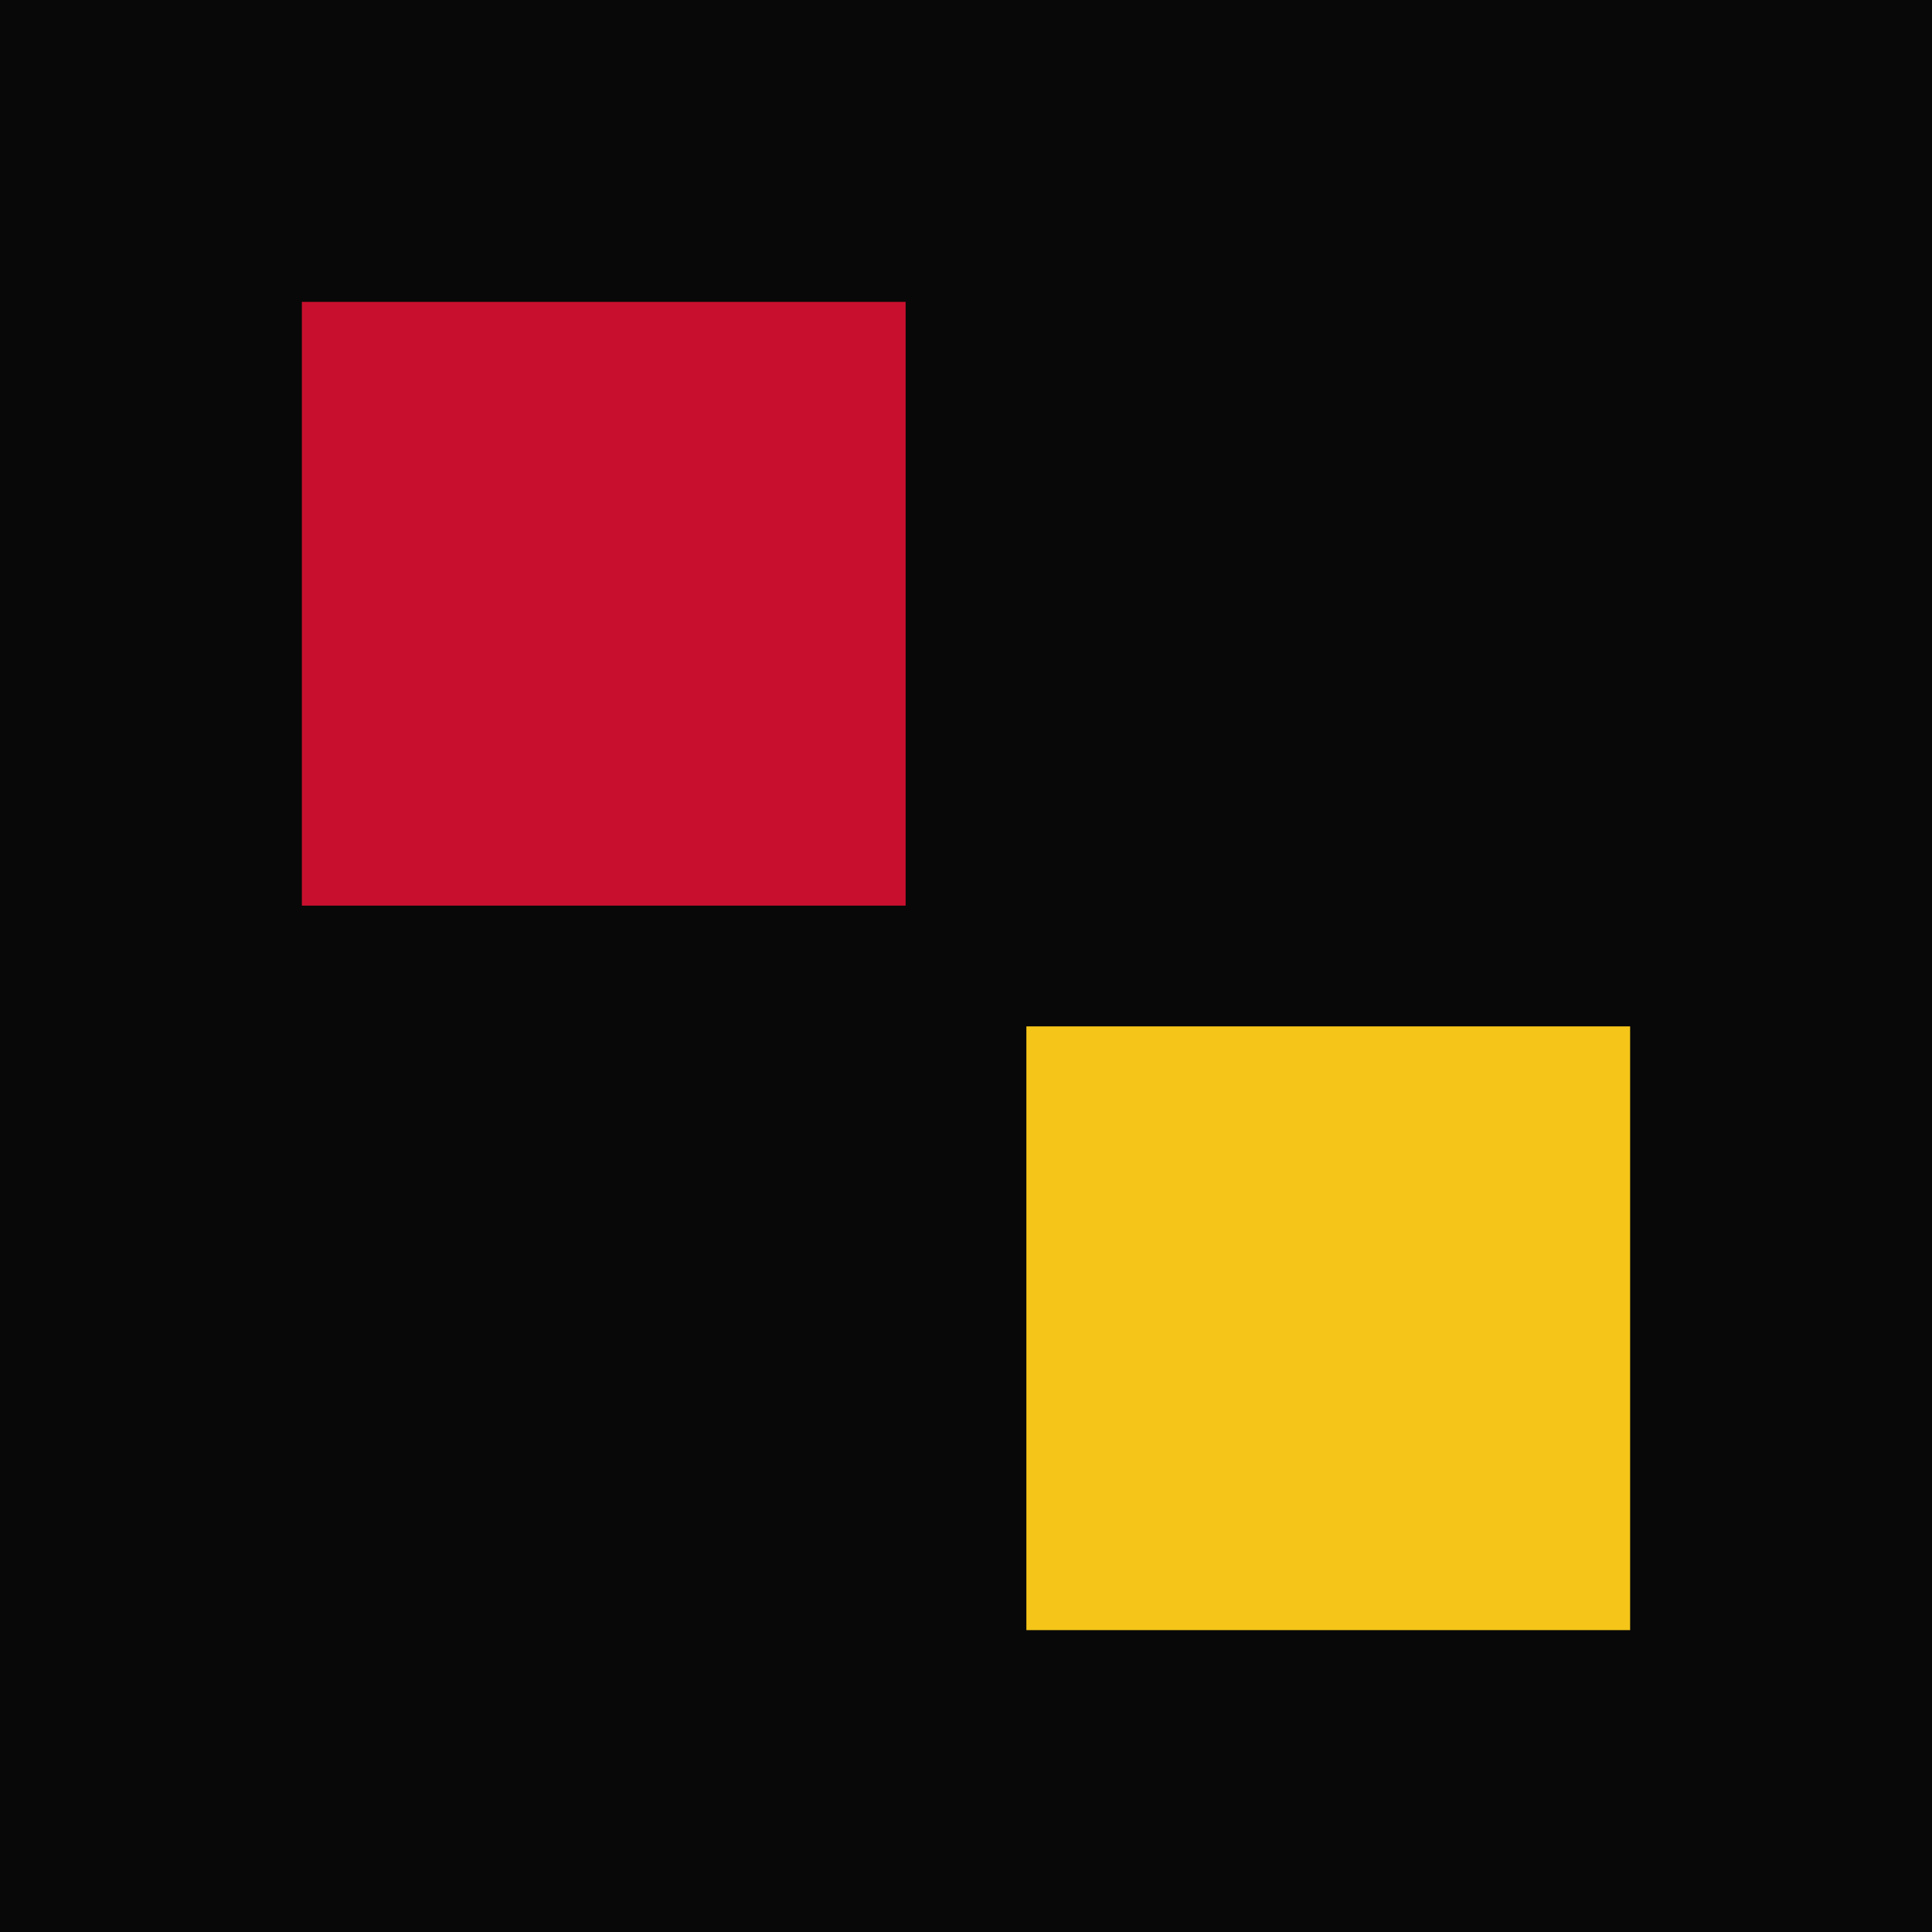
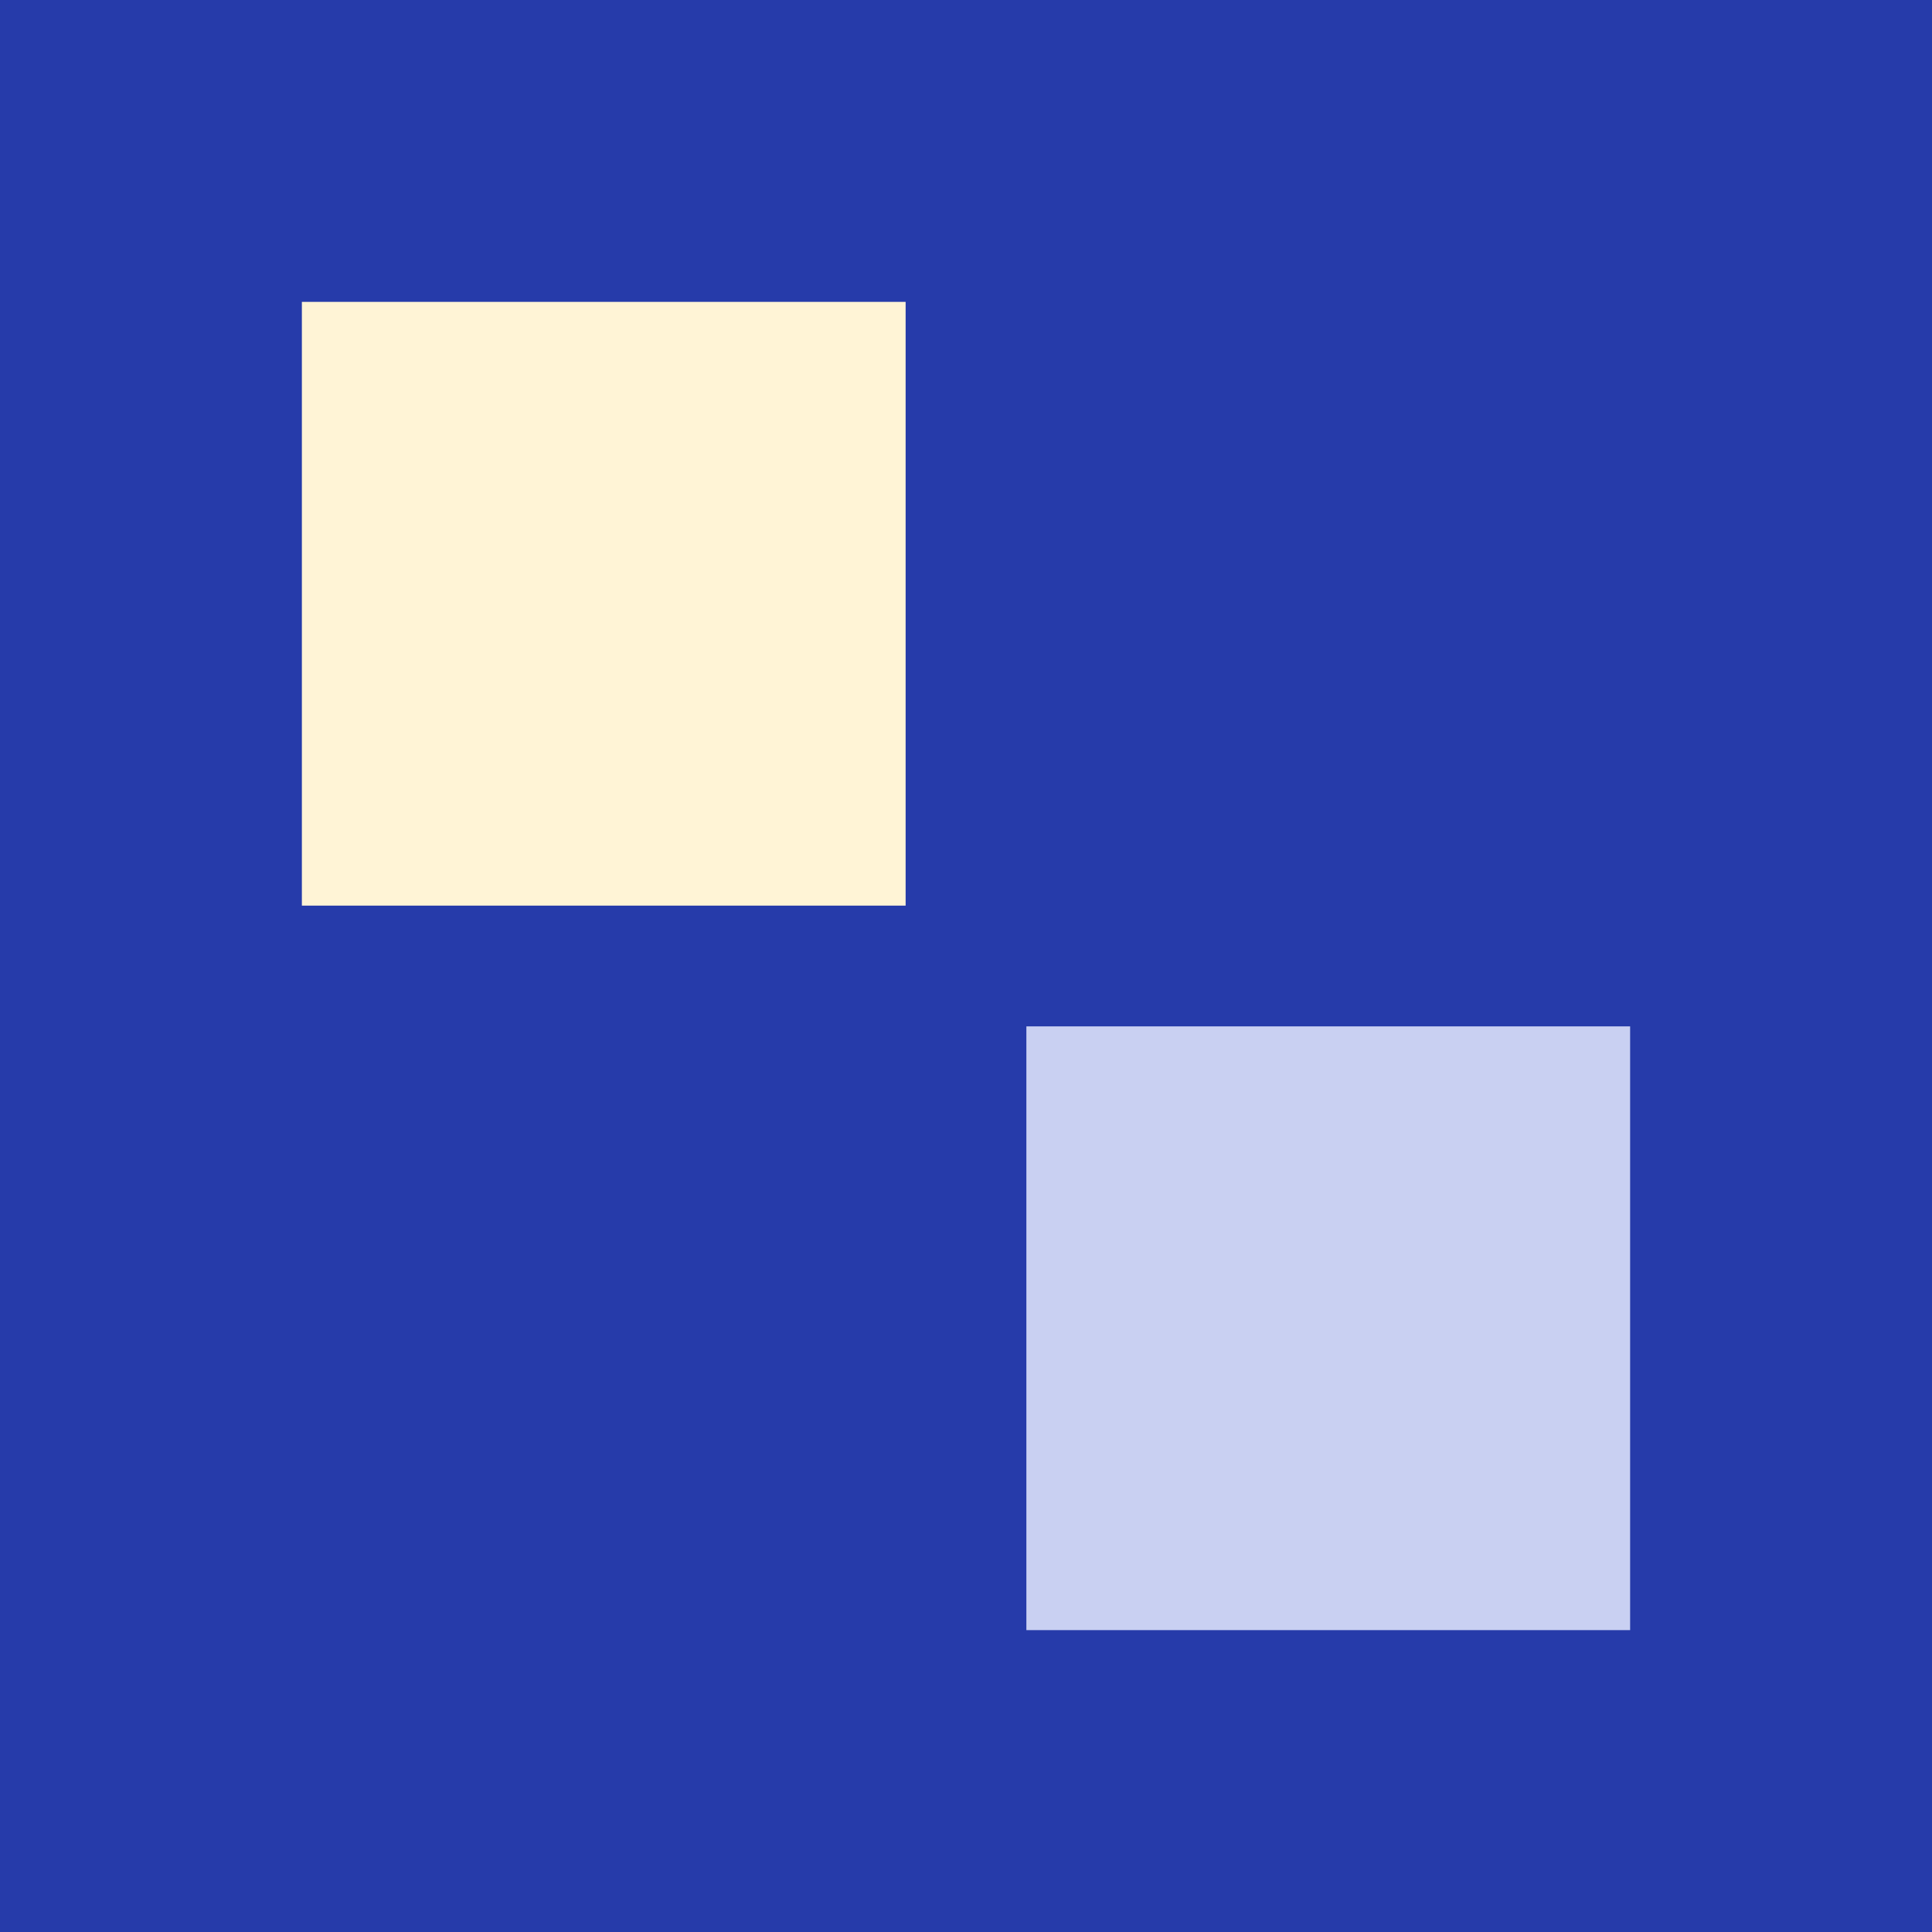
<svg xmlns="http://www.w3.org/2000/svg" viewBox="0 0 64 64">
-   <rect width="64" height="64" fill="#080808" />
-   <rect x="10" y="10" width="20" height="20" fill="#C8102E" />
-   <rect x="34" y="34" width="20" height="20" fill="#F5C519" />
+   <rect width="64" height="64" fill="#263BAA" />
+   <rect x="10" y="10" width="20" height="20" fill="#FFF4D6" />
+   <rect x="34" y="34" width="20" height="20" fill="#C9D0F2" />
</svg>
